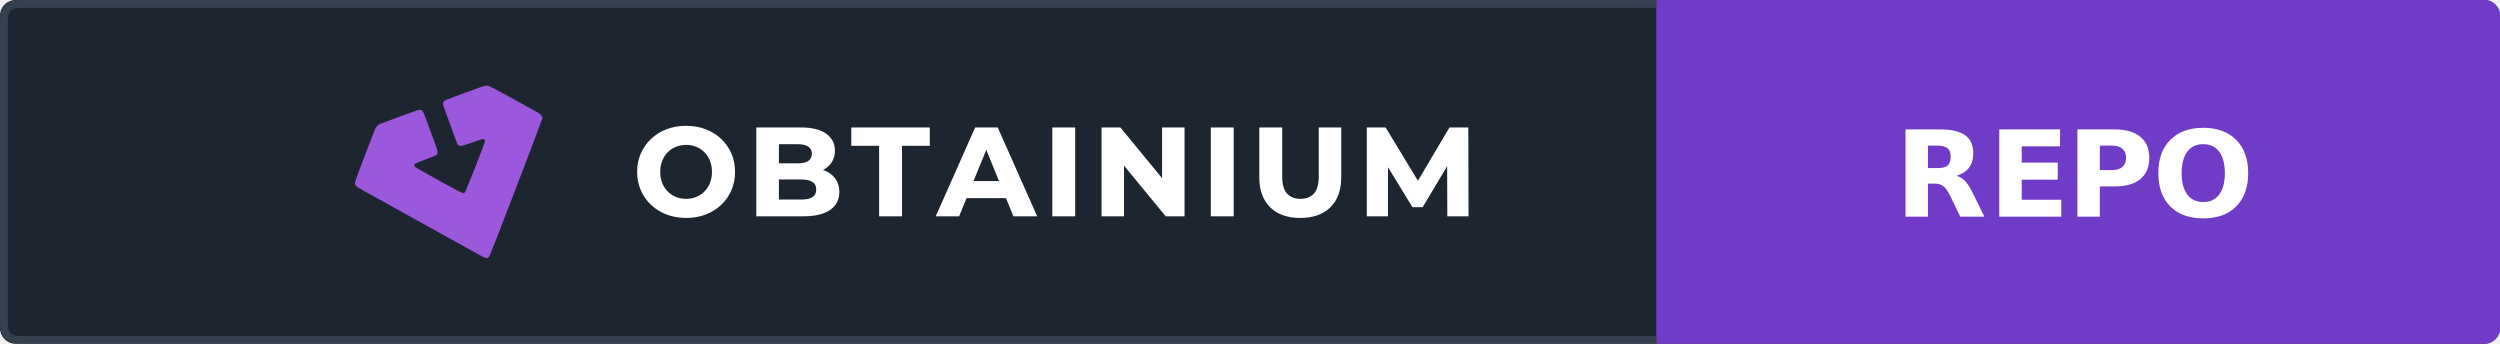
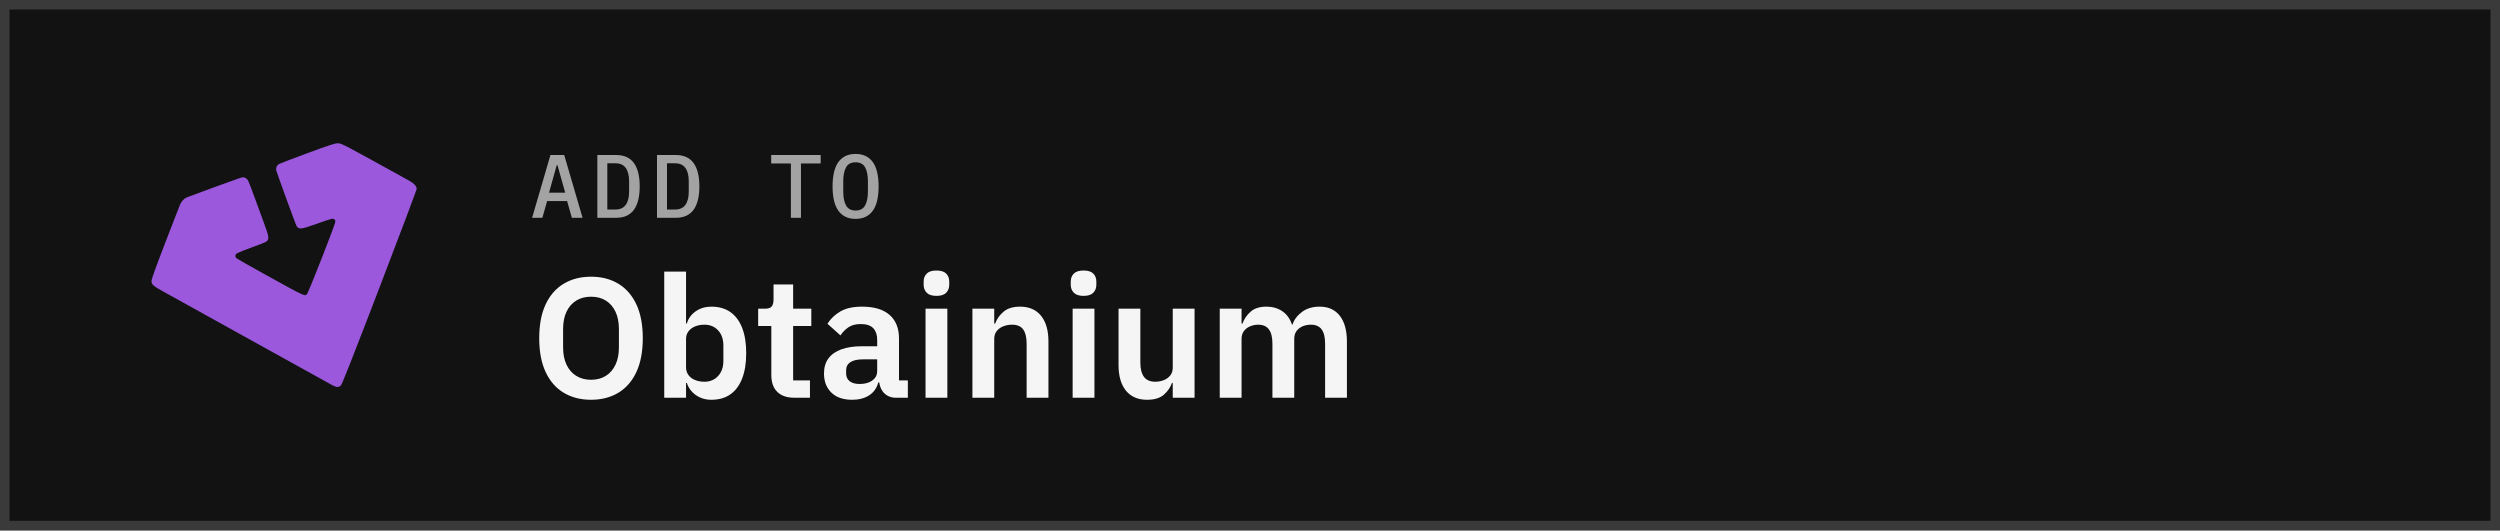
- <svg xmlns="http://www.w3.org/2000/svg" width="320" height="44" viewBox="0 0 320 44" role="img" aria-labelledby="badge-title badge-desc">
-   <defs>
-     <clipPath id="badge-shape">
-       <rect width="320" height="44" rx="2" />
-     </clipPath>
-   </defs>
-   <g clip-path="url(#badge-shape)" aria-hidden="true">
-     <rect width="320" height="44" fill="#1D2530" />
-     <rect x="212" width="108" height="44" fill="#703BC6" />
-     <path d="M 212 .5 H 2.5 Q .5 .5 .5 2.5 V 41.5 Q .5 43.5 2.5 43.5 H 212" fill="none" stroke="#35404E" />
-     <svg viewBox="0 0 24 24" fill="#9B58DC" x="45.433" y="10" width="24" height="24" preserveAspectRatio="xMidYMid meet">
+ <svg xmlns="http://www.w3.org/2000/svg" width="264" height="56" viewBox="0 0 264 56" role="img" aria-labelledby="t d">
+   <g aria-hidden="true">
+     <rect width="264" height="56" fill="#121212" />
+     <rect x=".5" y=".5" width="263" height="55" fill="none" stroke="#3A3A3A" />
+     <svg viewBox="0 0 24 24" fill="#9B58DC" x="16" y="14" width="28" height="28" preserveAspectRatio="xMidYMid meet">
      <path d="M16.85.97c-.269.004-.77.17-2.751.899-.668.245-1.291.48-1.758.658a40 40 0 0 0-.737.292 1 1 0 0 0-.083.04.526.526 0 0 0-.218.6c.026.092.143.429.308.89a262 262 0 0 0 1.383 3.781q.081.211.104.259a.6.6 0 0 0 .168.226c.07.05.162.07.288.06.252-.02.656-.154 1.395-.415.745-.263 1.112-.394 1.31-.44a.4.4 0 0 1 .188-.018c.037.01.062.03.103.063.058.048.082.073.09.11a.6.6 0 0 1-.031.206c-.03.121-.198.582-.43 1.197a192 192 0 0 1-1.663 4.227 41 41 0 0 1-.38.897l-.028.058-.014.023-.08.09a.14.14 0 0 1-.077.041c-.063.013-.175-.012-.4-.113-.45-.202-1.349-.702-3.246-1.75-.68-.373-1.31-.727-1.782-.996a41 41 0 0 1-.74-.433l-.073-.05c-.086-.079-.117-.163-.104-.243s.074-.16.185-.224c.044-.026.217-.1.451-.193.234-.092.53-.205.835-.315s.599-.222.829-.312l.289-.117q.113-.048.153-.07a.5.5 0 0 0 .191-.172.45.45 0 0 0 .044-.278c-.023-.238-.147-.604-.385-1.247-.207-.56-.583-1.588-.836-2.283-.126-.347-.253-.69-.357-.962a11 11 0 0 0-.216-.542.65.65 0 0 0-.266-.303.5.5 0 0 0-.369-.042q-.053.013-.278.092A280 280 0 0 0 3.371 5.8q-.108.041-.176.069-.065.025-.086.036c-.206.107-.41.354-.537.644-.03.067-.191.482-.433 1.104s-.562 1.45-.902 2.333a131 131 0 0 0-.943 2.501q-.15.418-.222.648a1.3 1.3 0 0 0-.072.297c0 .157.04.279.196.416s.423.296.886.55c.407.225 2.627 1.455 4.932 2.735 8.284 4.598 10.051 5.577 10.356 5.738l.043.023v-.008c.16.082.29.138.397.143.118.005.215-.04.315-.128a.2.2 0 0 0 .036-.048q.02-.035.048-.093.057-.116.154-.345c.13-.307.32-.777.589-1.456a903 903 0 0 0 2.687-6.944c.924-2.405 1.763-4.61 2.372-6.224a272 272 0 0 0 .919-2.474q.034-.097.05-.15.01-.027.014-.044c.003-.011.006-.015.006-.028 0-.123-.061-.248-.174-.37a2 2 0 0 0-.488-.362C20.29 2.678 18.755 1.83 17.94 1.401a8 8 0 0 0-.784-.376.7.7 0 0 0-.306-.055" fill="#9B58DC" />
    </svg>
-     <path d="M423 -12.802Q339.656 -12.802 268.884 14.198Q198.112 41.198 146.254 90.241Q94.396 139.284 65.581 205.472Q36.767 271.659 36.767 350.256Q36.767 428.853 65.583 494.668Q94.4 560.483 146.314 609.708Q198.228 658.934 268.803 685.868Q339.379 712.802 422.629 712.802Q506.345 712.802 576.557 685.949Q646.768 659.096 698.585 610.018Q750.402 560.94 779.219 494.967Q808.035 428.995 808.035 350.21Q808.035 271.426 779.221 205.127Q750.406 138.827 698.587 89.866Q646.768 40.904 576.557 14.051Q506.345 -12.802 423 -12.802ZM422.605 137.537Q466.137 137.537 503.123 152.803Q540.109 168.07 567.743 196.212Q595.376 224.355 610.803 263.389Q626.229 302.423 626.229 350.138Q626.229 397.853 610.854 436.71Q595.479 475.567 567.823 503.735Q540.168 531.903 503.177 547.183Q466.186 562.463 422.654 562.463Q379.122 562.463 342 547.168Q304.879 531.873 277.145 503.678Q249.41 475.483 233.991 436.59Q218.573 397.698 218.573 350.151Q218.573 302.604 233.97 263.57Q249.368 224.536 277.065 196.235Q304.761 167.933 341.917 152.735Q379.073 137.537 422.605 137.537ZM975.491 0V700H1325.278Q1460.227 700 1527.628 649.642Q1595.029 599.284 1595.029 517.457Q1595.029 463.086 1567.356 422.5Q1539.683 381.914 1490.308 359.284Q1440.932 336.655 1374.923 336.655L1394.009 381.061Q1464.13 381.061 1517.006 358.975Q1569.881 336.888 1599.64 294.53Q1629.399 252.173 1629.399 191.629Q1629.399 101.086 1557.326 50.543Q1485.252 0 1345.278 0ZM1153.582 132.106H1331.674Q1388.491 132.106 1418.042 151.36Q1447.593 170.614 1447.593 210.863Q1447.593 251.112 1418.042 270.594Q1388.491 290.076 1331.674 290.076H1140.78V417.294H1302.415Q1357.034 417.294 1385.128 436.277Q1413.222 455.259 1413.222 492.594Q1413.222 530.472 1385.128 549.183Q1357.034 567.894 1302.415 567.894H1153.582ZM1942.855 0V555.376H1723.692V700H2342.281V555.376H2123.118V0ZM2388.848 0 2699.417 700H2877.05L3188.076 0H3000.727L2751.427 610.386H2822.411L2573.111 0ZM2551.66 143.016 2598.411 277.38H2949.65L2996.858 143.016ZM3307.03 0V700H3487.293V0ZM3694.876 0V700H3843.19L4242.591 214.608H4171.78V700H4348.784V0H4200.47L3801.068 485.392H3871.88V0ZM4555.722 0V700H4735.985V0ZM5260.294 -12.802Q5108.431 -12.802 5022.999 71Q4937.568 154.802 4937.568 309.975V700H5117.831V315.604Q5117.831 220.984 5155.968 179.261Q5194.105 137.537 5261.837 137.537Q5330.111 137.537 5367.977 179.261Q5405.843 220.984 5405.843 315.604V700H5583.019V309.975Q5583.019 154.802 5497.588 71Q5412.156 -12.802 5260.294 -12.802ZM5784.414 0V700H5932.728L6226.434 214.675H6148.191L6435.724 700H6584.038L6585.581 0H6418.551L6417.008 444.529H6446.897L6224.348 71.68H6144.104L5915.84 444.529H5951.444V0Z" fill="#FFFFFF" transform="matrix(0.01625 0 0 -0.01625 80.955 27.688)" />
-     <path d="M5.500 8.016C6.102 8.016 6.535 7.906 6.797 7.688C7.055 7.461 7.188 7.086 7.188 6.562C7.188 6.062 7.055 5.703 6.797 5.484C6.535 5.258 6.102 5.141 5.500 5.141L4.281 5.141L4.281 8.016ZM4.281 10.000L4.281 14.234L1.406 14.234L1.406 3.062L5.812 3.062C7.281 3.062 8.359 3.312 9.047 3.812C9.734 4.305 10.078 5.078 10.078 6.141C10.078 6.883 9.895 7.492 9.531 7.969C9.176 8.438 8.641 8.789 7.922 9.016C8.316 9.102 8.672 9.305 8.984 9.625C9.297 9.938 9.613 10.418 9.938 11.062L11.500 14.234L8.422 14.234L7.062 11.453C6.789 10.902 6.516 10.523 6.234 10.312C5.953 10.105 5.578 10.000 5.109 10.000ZM13.406 3.062L21.188 3.062L21.188 5.234L16.281 5.234L16.281 7.312L20.891 7.312L20.891 9.500L16.281 9.500L16.281 12.062L21.344 12.062L21.344 14.234L13.406 14.234ZM23.406 3.062L28.188 3.062C29.613 3.062 30.707 3.383 31.469 4.016C32.227 4.641 32.609 5.539 32.609 6.703C32.609 7.883 32.227 8.789 31.469 9.422C30.707 10.047 29.613 10.359 28.188 10.359L26.281 10.359L26.281 14.234L23.406 14.234ZM26.281 5.141L26.281 8.266L27.875 8.266C28.438 8.266 28.867 8.133 29.172 7.859C29.484 7.590 29.641 7.203 29.641 6.703C29.641 6.203 29.484 5.820 29.172 5.547C28.867 5.277 28.438 5.141 27.875 5.141ZM39.516 4.953C38.629 4.953 37.945 5.277 37.469 5.922C36.988 6.570 36.750 7.480 36.750 8.656C36.750 9.836 36.988 10.746 37.469 11.391C37.945 12.039 38.629 12.359 39.516 12.359C40.398 12.359 41.082 12.039 41.562 11.391C42.039 10.746 42.281 9.836 42.281 8.656C42.281 7.480 42.039 6.570 41.562 5.922C41.082 5.277 40.398 4.953 39.516 4.953ZM39.516 2.859C41.305 2.859 42.711 3.375 43.734 4.406C44.754 5.430 45.266 6.844 45.266 8.656C45.266 10.469 44.754 11.891 43.734 12.922C42.711 13.945 41.305 14.453 39.516 14.453C37.723 14.453 36.316 13.945 35.297 12.922C34.273 11.891 33.766 10.469 33.766 8.656C33.766 6.844 34.273 5.430 35.297 4.406C36.316 3.375 37.723 2.859 39.516 2.859Z" fill="#FFFFFF" transform="translate(242.500 13.500)" />
+     <path d="M60.389 23.0 59.886 21.233H57.776L57.273 23.0H56.19L58.128 16.369H59.581L61.52 23.0ZM58.869 17.442H58.793L57.976 20.349H59.686ZM63.079 16.369H65.055Q66.328 16.369 66.941 17.215Q67.553 18.06 67.553 19.684Q67.553 21.309 66.941 22.154Q66.328 23.0 65.055 23.0H63.079ZM64.989 22.126Q65.72 22.126 66.076 21.637Q66.433 21.148 66.433 20.236V19.134Q66.433 18.221 66.076 17.732Q65.72 17.243 64.989 17.243H64.133V22.126ZM69.379 16.369H71.355Q72.628 16.369 73.241 17.215Q73.853 18.06 73.853 19.684Q73.853 21.309 73.241 22.154Q72.628 23.0 71.355 23.0H69.379ZM71.288 22.126Q72.02 22.126 72.376 21.637Q72.732 21.148 72.732 20.236V19.134Q72.732 18.221 72.376 17.732Q72.02 17.243 71.288 17.243H70.433V22.126ZM84.582 17.262V23.0H83.518V17.262H81.437V16.369H86.662V17.262ZM90.35 23.114Q89.723 23.114 89.262 22.881Q88.801 22.648 88.502 22.212Q88.203 21.774 88.06 21.138Q87.918 20.502 87.918 19.684Q87.918 18.877 88.06 18.236Q88.203 17.595 88.502 17.157Q88.801 16.721 89.262 16.488Q89.723 16.255 90.35 16.255Q90.977 16.255 91.438 16.488Q91.898 16.721 92.198 17.157Q92.497 17.595 92.639 18.236Q92.782 18.877 92.782 19.684Q92.782 20.502 92.639 21.138Q92.497 21.774 92.198 22.212Q91.898 22.648 91.438 22.881Q90.977 23.114 90.35 23.114ZM90.35 22.23Q91.062 22.23 91.357 21.694Q91.651 21.157 91.651 20.236V19.124Q91.651 18.212 91.357 17.675Q91.062 17.139 90.35 17.139Q89.637 17.139 89.343 17.675Q89.048 18.212 89.048 19.124V20.245Q89.048 21.157 89.343 21.694Q89.637 22.23 90.35 22.23Z" fill="#A3A3A3" />
+     <path d="M62.41 42.216Q60.765 42.216 59.53 41.475Q58.295 40.735 57.619 39.286Q56.942 37.837 56.942 35.718Q56.942 33.587 57.619 32.144Q58.295 30.701 59.53 29.961Q60.765 29.22 62.41 29.22Q64.068 29.22 65.297 29.961Q66.526 30.701 67.202 32.144Q67.878 33.587 67.878 35.718Q67.878 37.837 67.202 39.286Q66.526 40.735 65.297 41.475Q64.068 42.216 62.41 42.216ZM62.41 40.105Q63.318 40.105 63.974 39.693Q64.631 39.282 64.994 38.516Q65.357 37.75 65.357 36.686V34.75Q65.357 33.673 64.994 32.911Q64.631 32.149 63.974 31.74Q63.318 31.331 62.41 31.331Q61.52 31.331 60.855 31.74Q60.189 32.149 59.826 32.911Q59.463 33.673 59.463 34.75V36.686Q59.463 37.75 59.826 38.516Q60.189 39.282 60.855 39.693Q61.52 40.105 62.41 40.105ZM70.143 42.0V28.68H72.446V34.161H72.531Q72.776 33.342 73.485 32.862Q74.193 32.382 75.122 32.382Q76.317 32.382 77.131 32.957Q77.946 33.532 78.373 34.627Q78.8 35.722 78.8 37.293Q78.8 38.857 78.373 39.962Q77.946 41.066 77.131 41.641Q76.317 42.216 75.122 42.216Q74.193 42.216 73.493 41.727Q72.792 41.238 72.531 40.437H72.446V42.0ZM74.383 40.311Q75.277 40.311 75.833 39.704Q76.389 39.098 76.389 38.11V36.488Q76.389 35.487 75.833 34.887Q75.277 34.287 74.383 34.287Q73.837 34.287 73.395 34.47Q72.954 34.653 72.7 34.992Q72.446 35.331 72.446 35.79V38.776Q72.446 39.256 72.7 39.603Q72.954 39.95 73.395 40.13Q73.837 40.311 74.383 40.311ZM85.531 42.0H83.883Q82.701 42.0 82.077 41.378Q81.452 40.755 81.452 39.607V34.429H80.062V32.598H80.786Q81.306 32.598 81.495 32.358Q81.685 32.118 81.685 31.638V30.036H83.755V32.598H85.675V34.429H83.755V40.169H85.531ZM95.869 42.0H94.59Q94.077 42.0 93.673 41.757Q93.269 41.514 93.043 41.05Q92.818 40.587 92.818 39.952V39.75L93.388 40.386H92.746Q92.508 41.283 91.778 41.75Q91.048 42.216 90 42.216Q88.562 42.216 87.788 41.454Q87.013 40.691 87.013 39.446Q87.013 38.475 87.49 37.841Q87.966 37.206 88.864 36.884Q89.763 36.563 91.037 36.563H92.631V35.874Q92.631 35.099 92.218 34.66Q91.805 34.22 90.88 34.22Q90.077 34.22 89.577 34.573Q89.077 34.925 88.75 35.416L87.378 34.187Q87.896 33.373 88.762 32.877Q89.628 32.382 91.04 32.382Q92.943 32.382 93.939 33.254Q94.934 34.127 94.934 35.742V40.169H95.869ZM92.631 37.948H91.155Q90.248 37.948 89.799 38.244Q89.35 38.541 89.35 39.111V39.412Q89.35 39.97 89.727 40.259Q90.104 40.548 90.767 40.548Q91.297 40.548 91.713 40.393Q92.128 40.237 92.38 39.933Q92.631 39.628 92.631 39.186ZM98.888 31.245Q98.185 31.245 97.861 30.912Q97.537 30.579 97.537 30.079V29.731Q97.537 29.219 97.861 28.892Q98.185 28.566 98.888 28.566Q99.598 28.566 99.919 28.892Q100.24 29.219 100.24 29.731V30.079Q100.24 30.579 99.919 30.912Q99.598 31.245 98.888 31.245ZM97.737 42.0V32.598H100.04V42.0ZM104.99 42.0H102.687V32.598H104.99V34.173H105.087Q105.366 33.419 105.993 32.901Q106.621 32.382 107.715 32.382Q109.155 32.382 109.935 33.345Q110.715 34.309 110.715 36.067V42.0H108.412V36.294Q108.412 35.298 108.052 34.792Q107.693 34.287 106.864 34.287Q106.392 34.287 105.964 34.451Q105.536 34.614 105.263 34.949Q104.99 35.283 104.99 35.784ZM114.422 31.245Q113.719 31.245 113.395 30.912Q113.071 30.579 113.071 30.079V29.731Q113.071 29.219 113.395 28.892Q113.719 28.566 114.422 28.566Q115.132 28.566 115.453 28.892Q115.774 29.219 115.774 29.731V30.079Q115.774 30.579 115.453 30.912Q115.132 31.245 114.422 31.245ZM113.271 42.0V32.598H115.574V42.0ZM123.843 42.0V40.437H123.759Q123.514 41.141 122.904 41.679Q122.293 42.216 121.123 42.216Q119.689 42.216 118.903 41.257Q118.118 40.299 118.118 38.543V32.598H120.421V38.304Q120.421 39.279 120.803 39.795Q121.184 40.311 122 40.311Q122.461 40.311 122.885 40.147Q123.31 39.984 123.577 39.651Q123.843 39.319 123.843 38.821V32.598H126.146V42.0ZM131.108 42.0H128.805V32.598H131.108V34.173H131.205Q131.473 33.428 132.076 32.905Q132.678 32.382 133.733 32.382Q134.689 32.382 135.399 32.855Q136.11 33.327 136.437 34.284H136.486Q136.738 33.503 137.488 32.942Q138.238 32.382 139.35 32.382Q140.734 32.382 141.484 33.347Q142.234 34.312 142.234 36.067V42.0H139.931V36.294Q139.931 35.286 139.566 34.786Q139.2 34.287 138.418 34.287Q137.974 34.287 137.571 34.451Q137.169 34.614 136.92 34.947Q136.671 35.279 136.671 35.784V42.0H134.368V36.294Q134.368 35.28 133.996 34.784Q133.625 34.287 132.865 34.287Q132.434 34.287 132.029 34.451Q131.624 34.614 131.366 34.947Q131.108 35.279 131.108 35.784Z" fill="#F5F5F5" />
  </g>
</svg>
